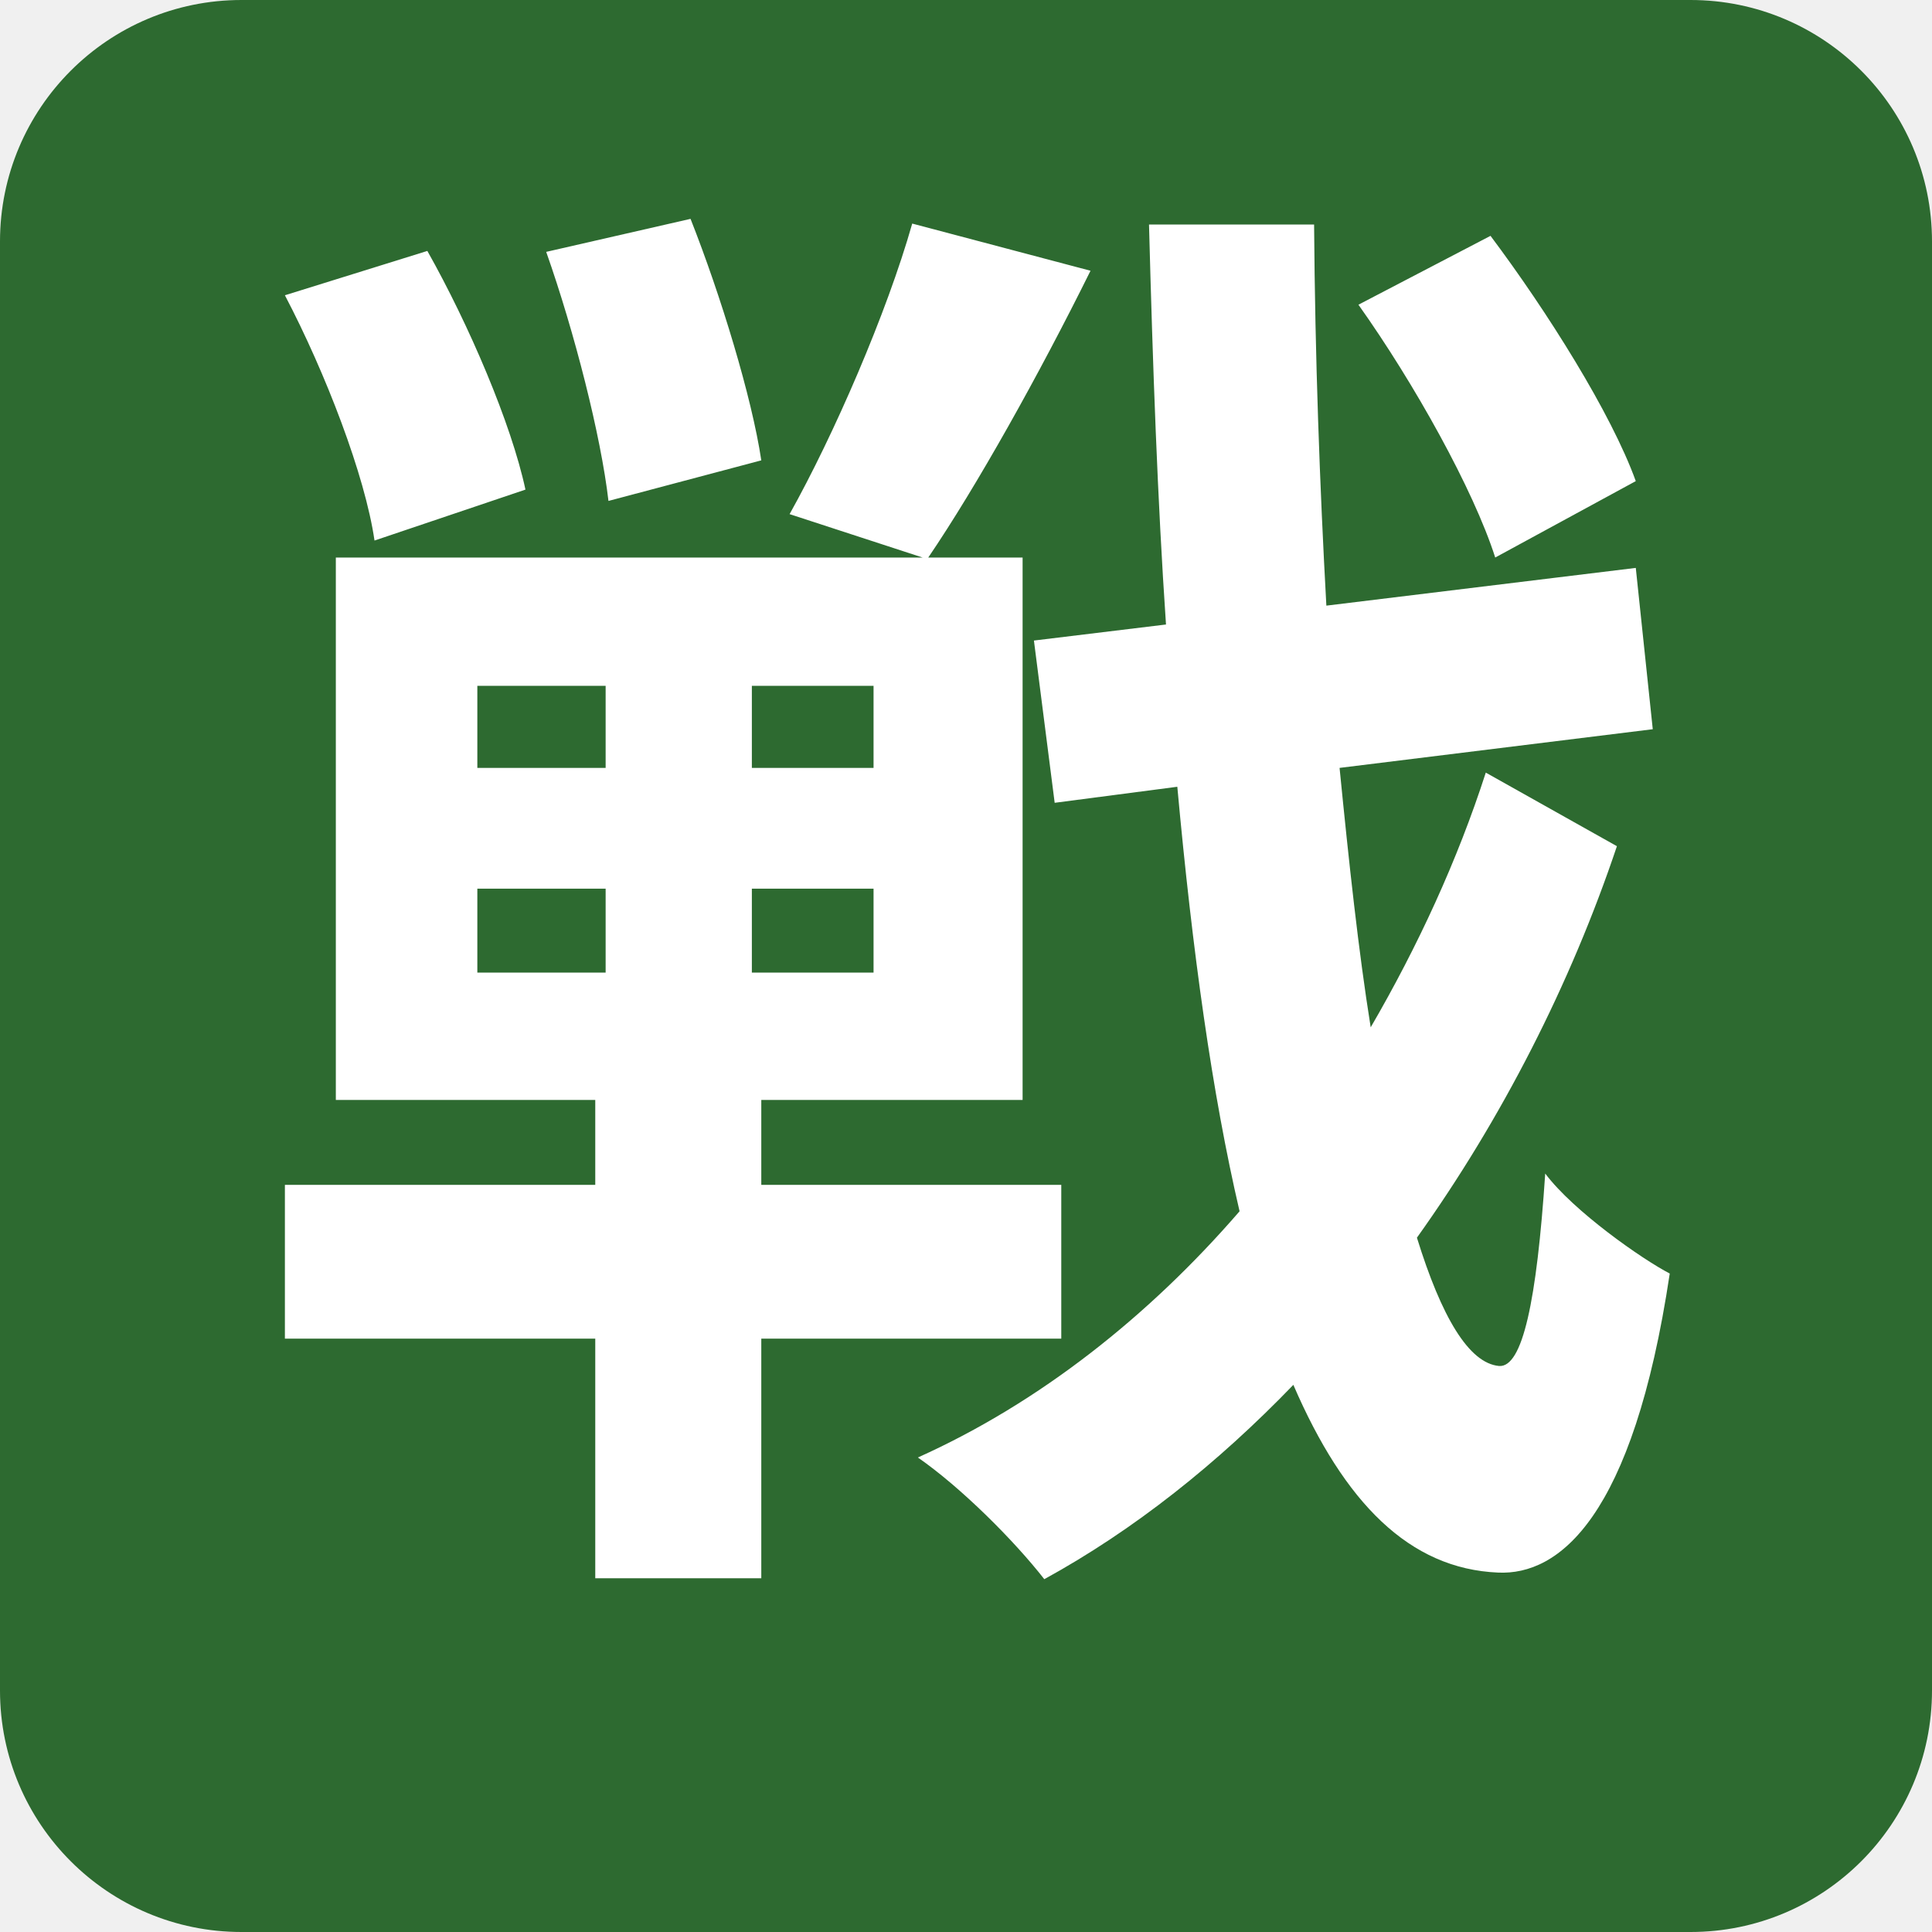
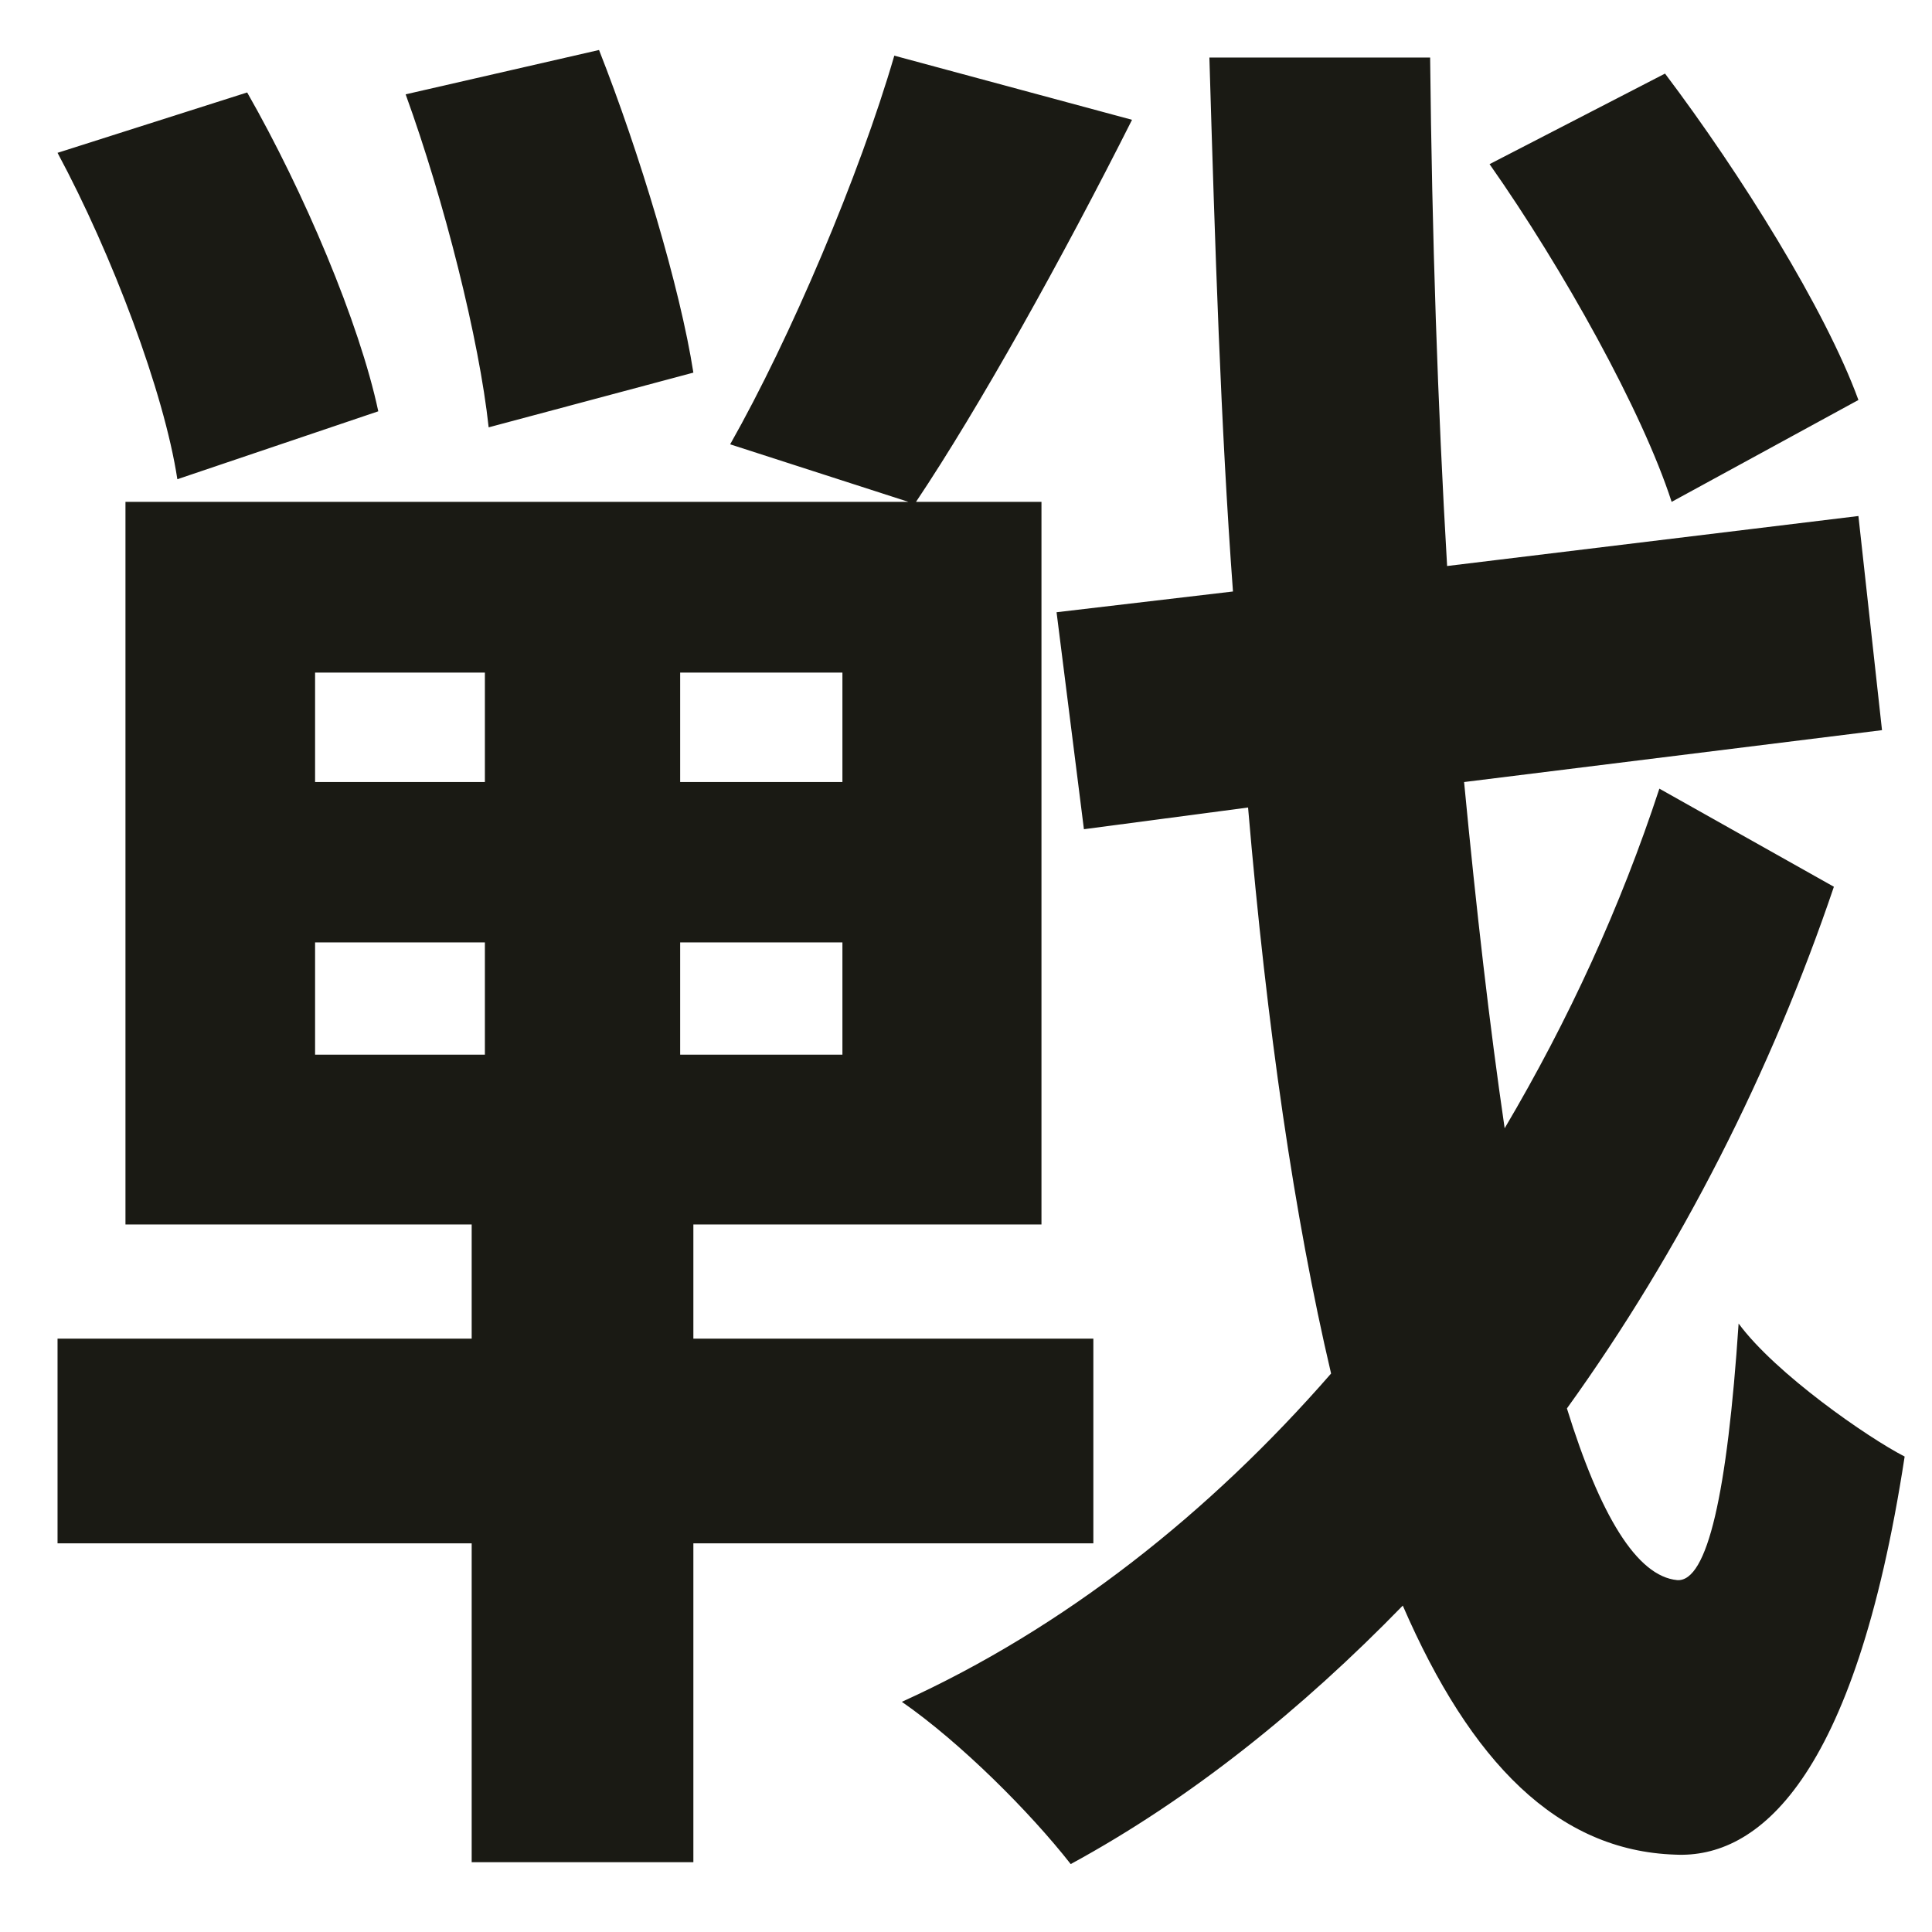
<svg xmlns="http://www.w3.org/2000/svg" width="32" height="32" viewBox="0 0 32 32">
-   <rect width="32" height="32" rx="4" fill="#2d6a30" />
-   <text x="16" y="24" font-family="'Noto Serif JP', serif" font-size="24" font-weight="700" fill="#ffffff" text-anchor="middle">戦</text>
+   <rect width="32" height="32" fill="#ffffff" />
+   <text x="16" y="28" font-family="'Noto Serif JP', serif" font-size="32" font-weight="700" fill="#1a1a14" text-anchor="middle">戦</text>
</svg>
